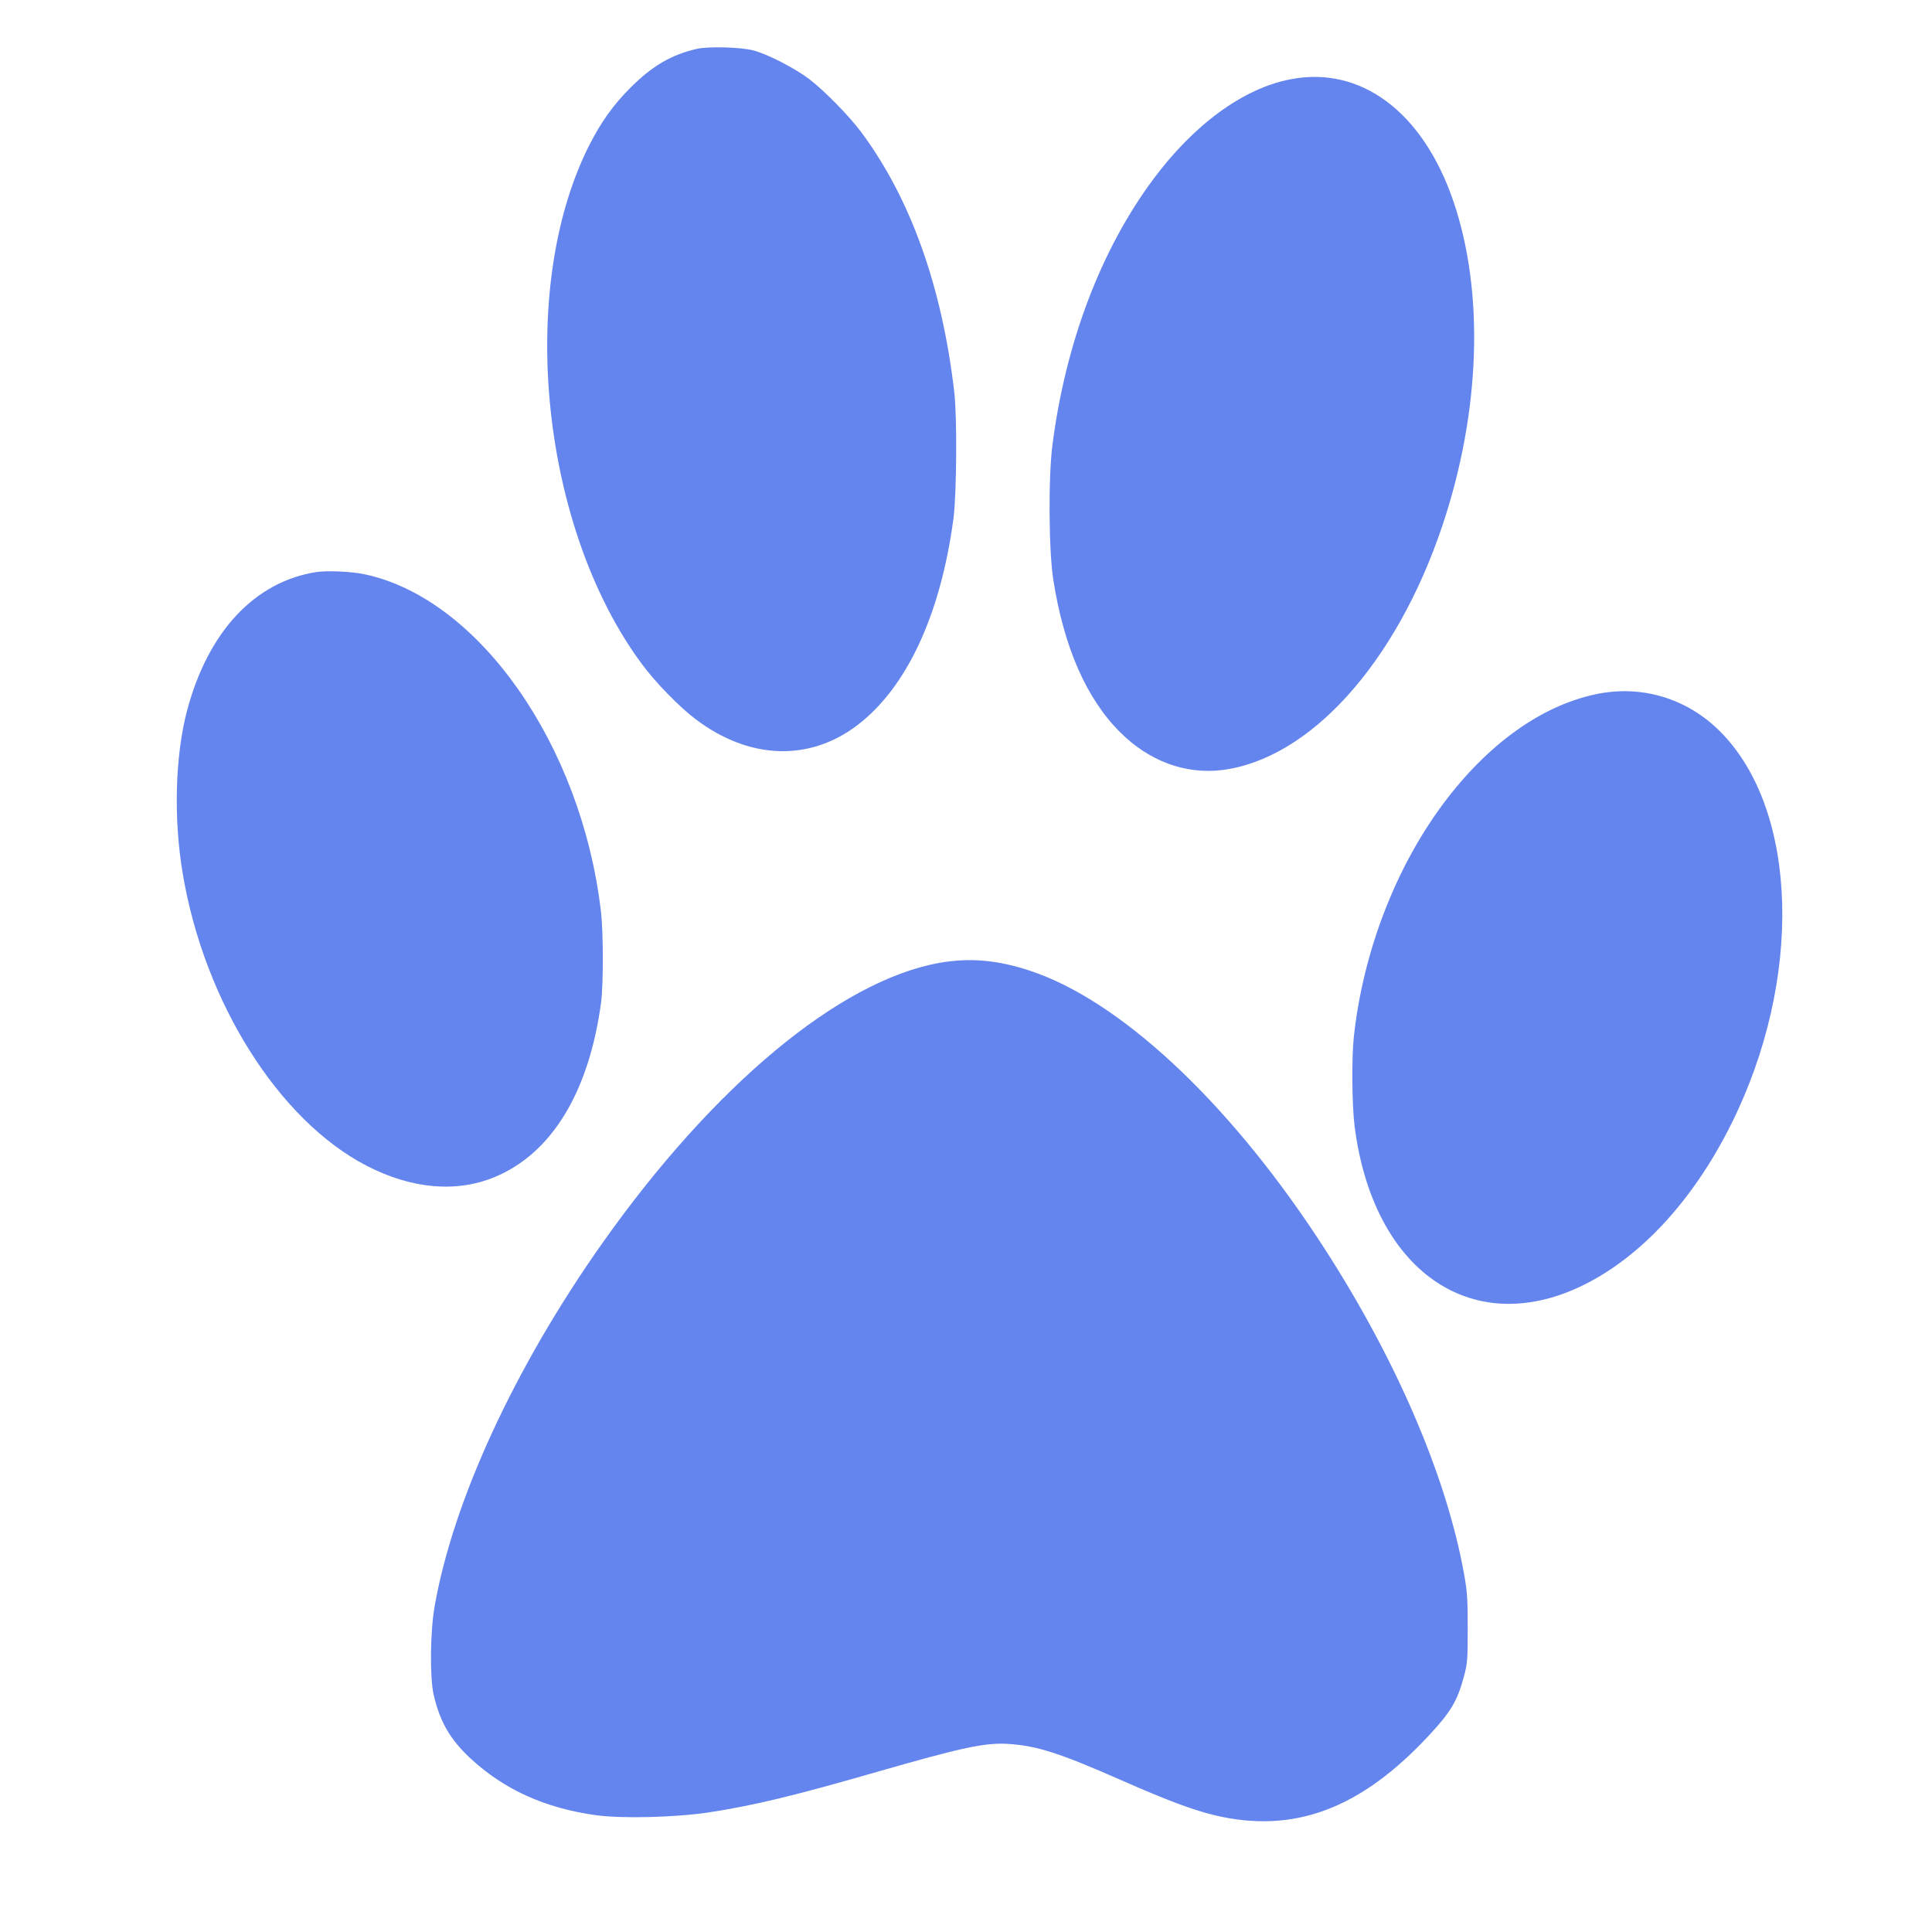
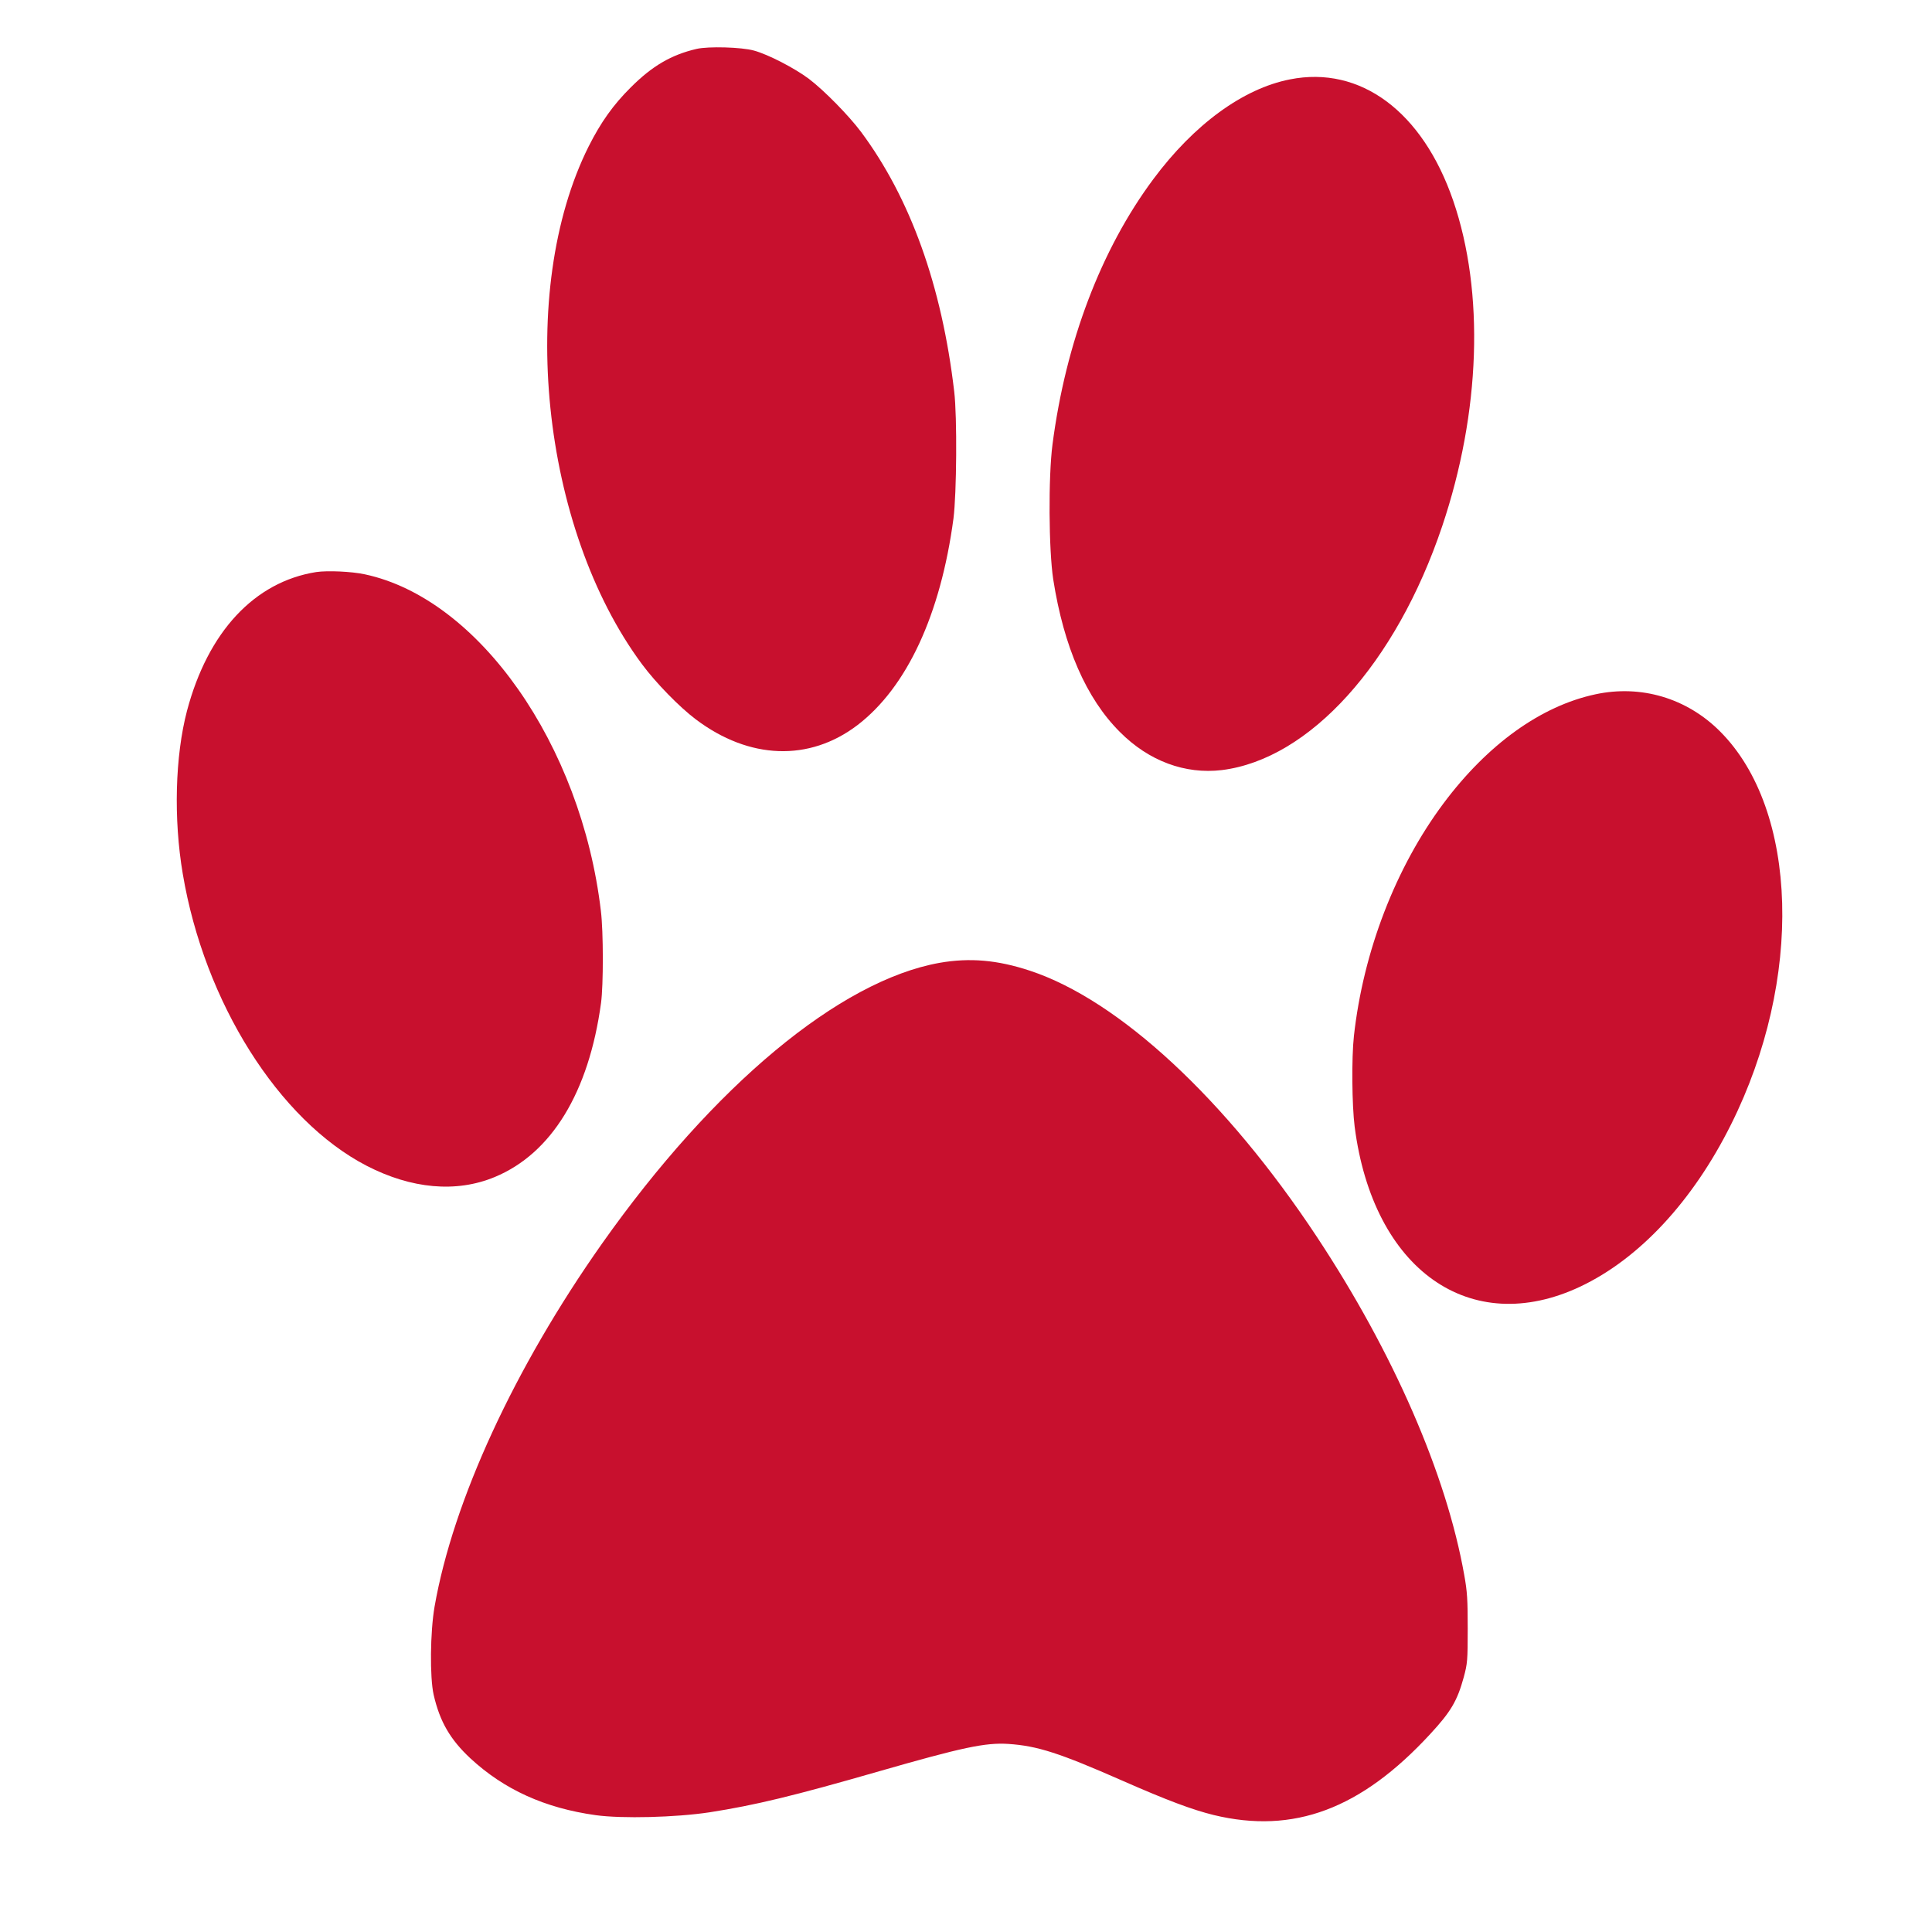
<svg xmlns="http://www.w3.org/2000/svg" version="1.0" width="1280pt" height="1280pt" viewBox="0 0 1280 1280" preserveAspectRatio="xMidYMid meet">
-   <g transform="translate(0,1280) scale(0.1,-0.1)" fill="#6585ee" stroke="none">
+   <g transform="translate(0,1280) scale(0.1,-0.1)" fill="#C8102E" stroke="none">
    <path d="M4615 12476 c-167 -39 -293 -112 -436 -255 -116 -115 -199 -232 -279 -391 -477 -954 -316 -2528 353 -3430 91 -123 249 -285 357 -366 354 -267 752 -281 1071 -38 327 250 551 732 636 1369 21 164 25 672 5 840 -82 702 -291 1283 -618 1722 -82 109 -243 273 -344 350 -94 71 -272 163 -365 188 -83 23 -302 29 -380 11z" />
    <path d="M8546 12274 c-311 -61 -636 -299 -905 -661 -346 -465 -580 -1080 -668 -1758 -28 -216 -25 -698 5 -894 70 -447 219 -789 442 -1011 191 -192 431 -281 675 -252 581 72 1154 706 1460 1616 254 755 281 1550 73 2156 -203 591 -615 897 -1082 804z" />
    <path d="M2095 9010 c-409 -65 -717 -395 -856 -919 -79 -301 -90 -716 -28 -1081 143 -850 635 -1631 1217 -1933 298 -154 595 -181 850 -75 376 156 623 560 704 1153 16 119 16 472 -1 610 -130 1102 -809 2069 -1564 2230 -89 19 -247 26 -322 15z" />
    <path d="M10570 8200 c-360 -77 -713 -330 -1006 -722 -318 -426 -532 -982 -594 -1542 -16 -146 -13 -460 5 -601 122 -948 766 -1403 1495 -1059 391 185 745 566 998 1073 480 960 449 2085 -73 2606 -220 220 -523 310 -825 245z" />
    <path d="M6225 6421 c-662 -118 -1497 -813 -2237 -1861 -579 -821 -987 -1705 -1109 -2405 -29 -168 -32 -468 -6 -583 41 -179 110 -297 244 -422 224 -207 493 -329 830 -376 175 -24 529 -15 754 19 301 47 555 108 1124 272 550 158 704 191 856 181 193 -13 338 -60 754 -243 298 -131 464 -193 606 -228 530 -128 976 39 1435 537 137 148 179 220 222 377 24 90 26 110 26 321 0 191 -3 245 -23 355 -118 667 -469 1473 -976 2240 -603 912 -1311 1569 -1902 1764 -215 71 -398 87 -598 52z" />
  </g>
</svg>
